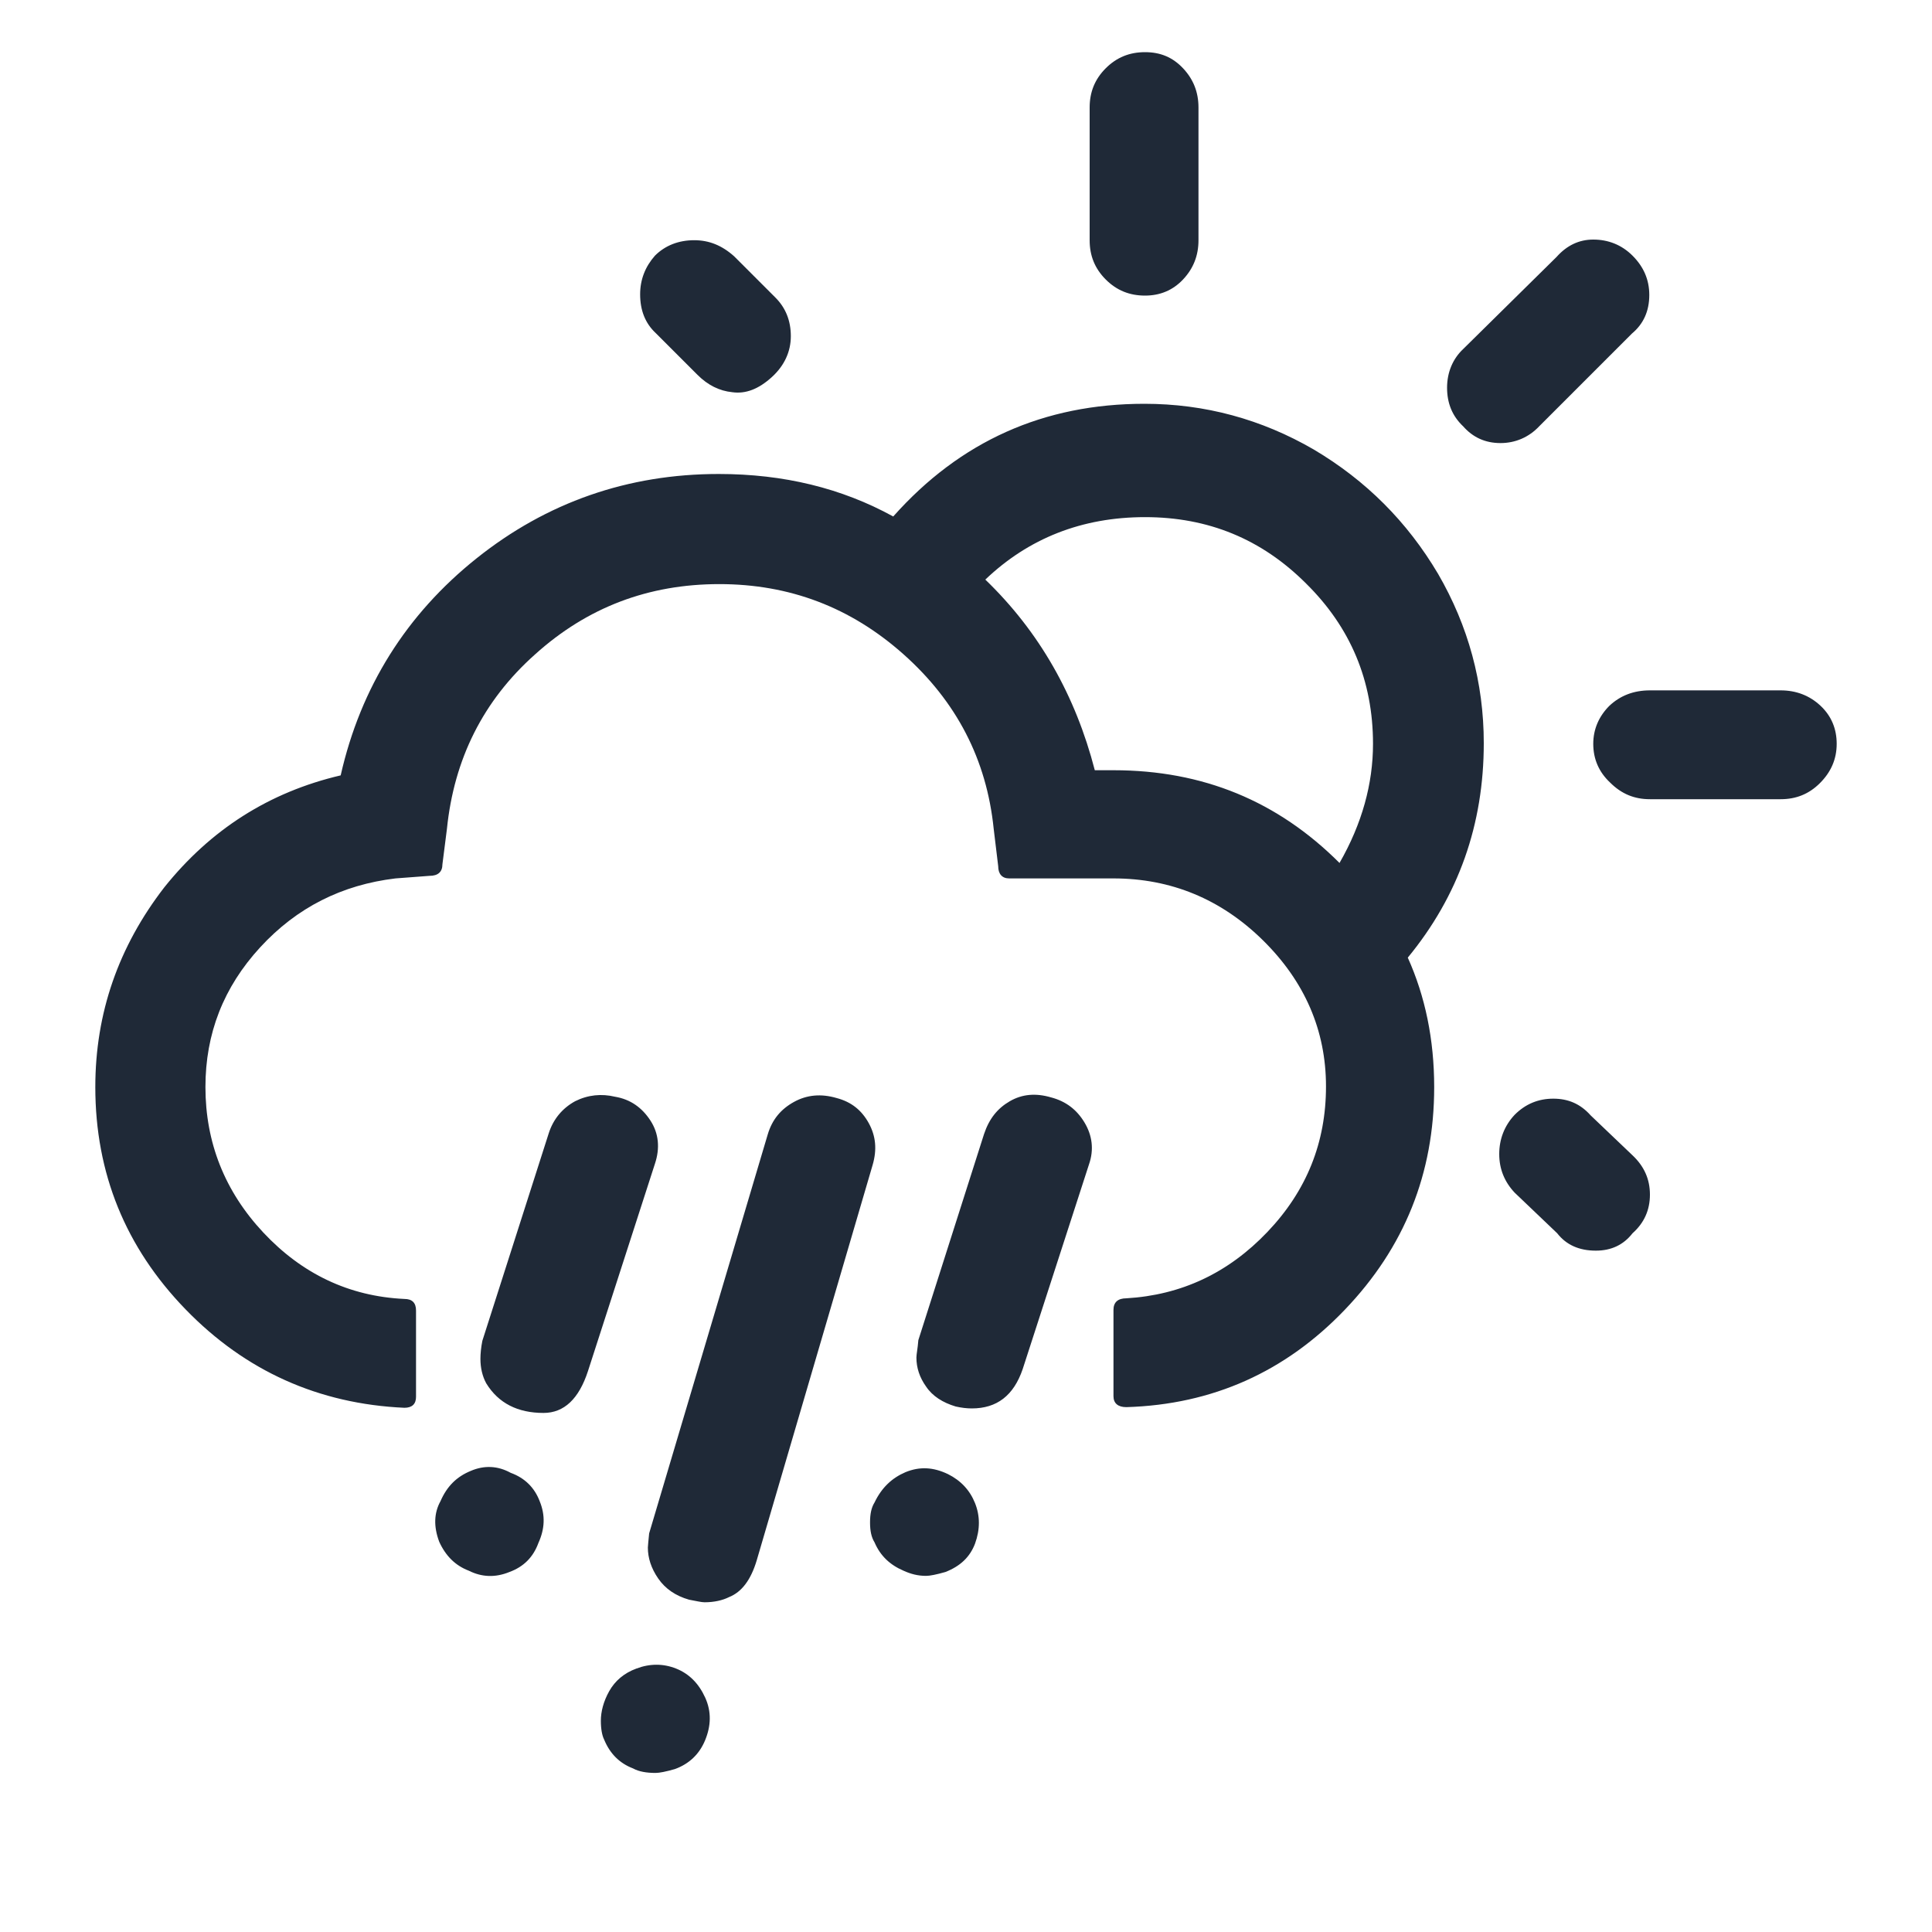
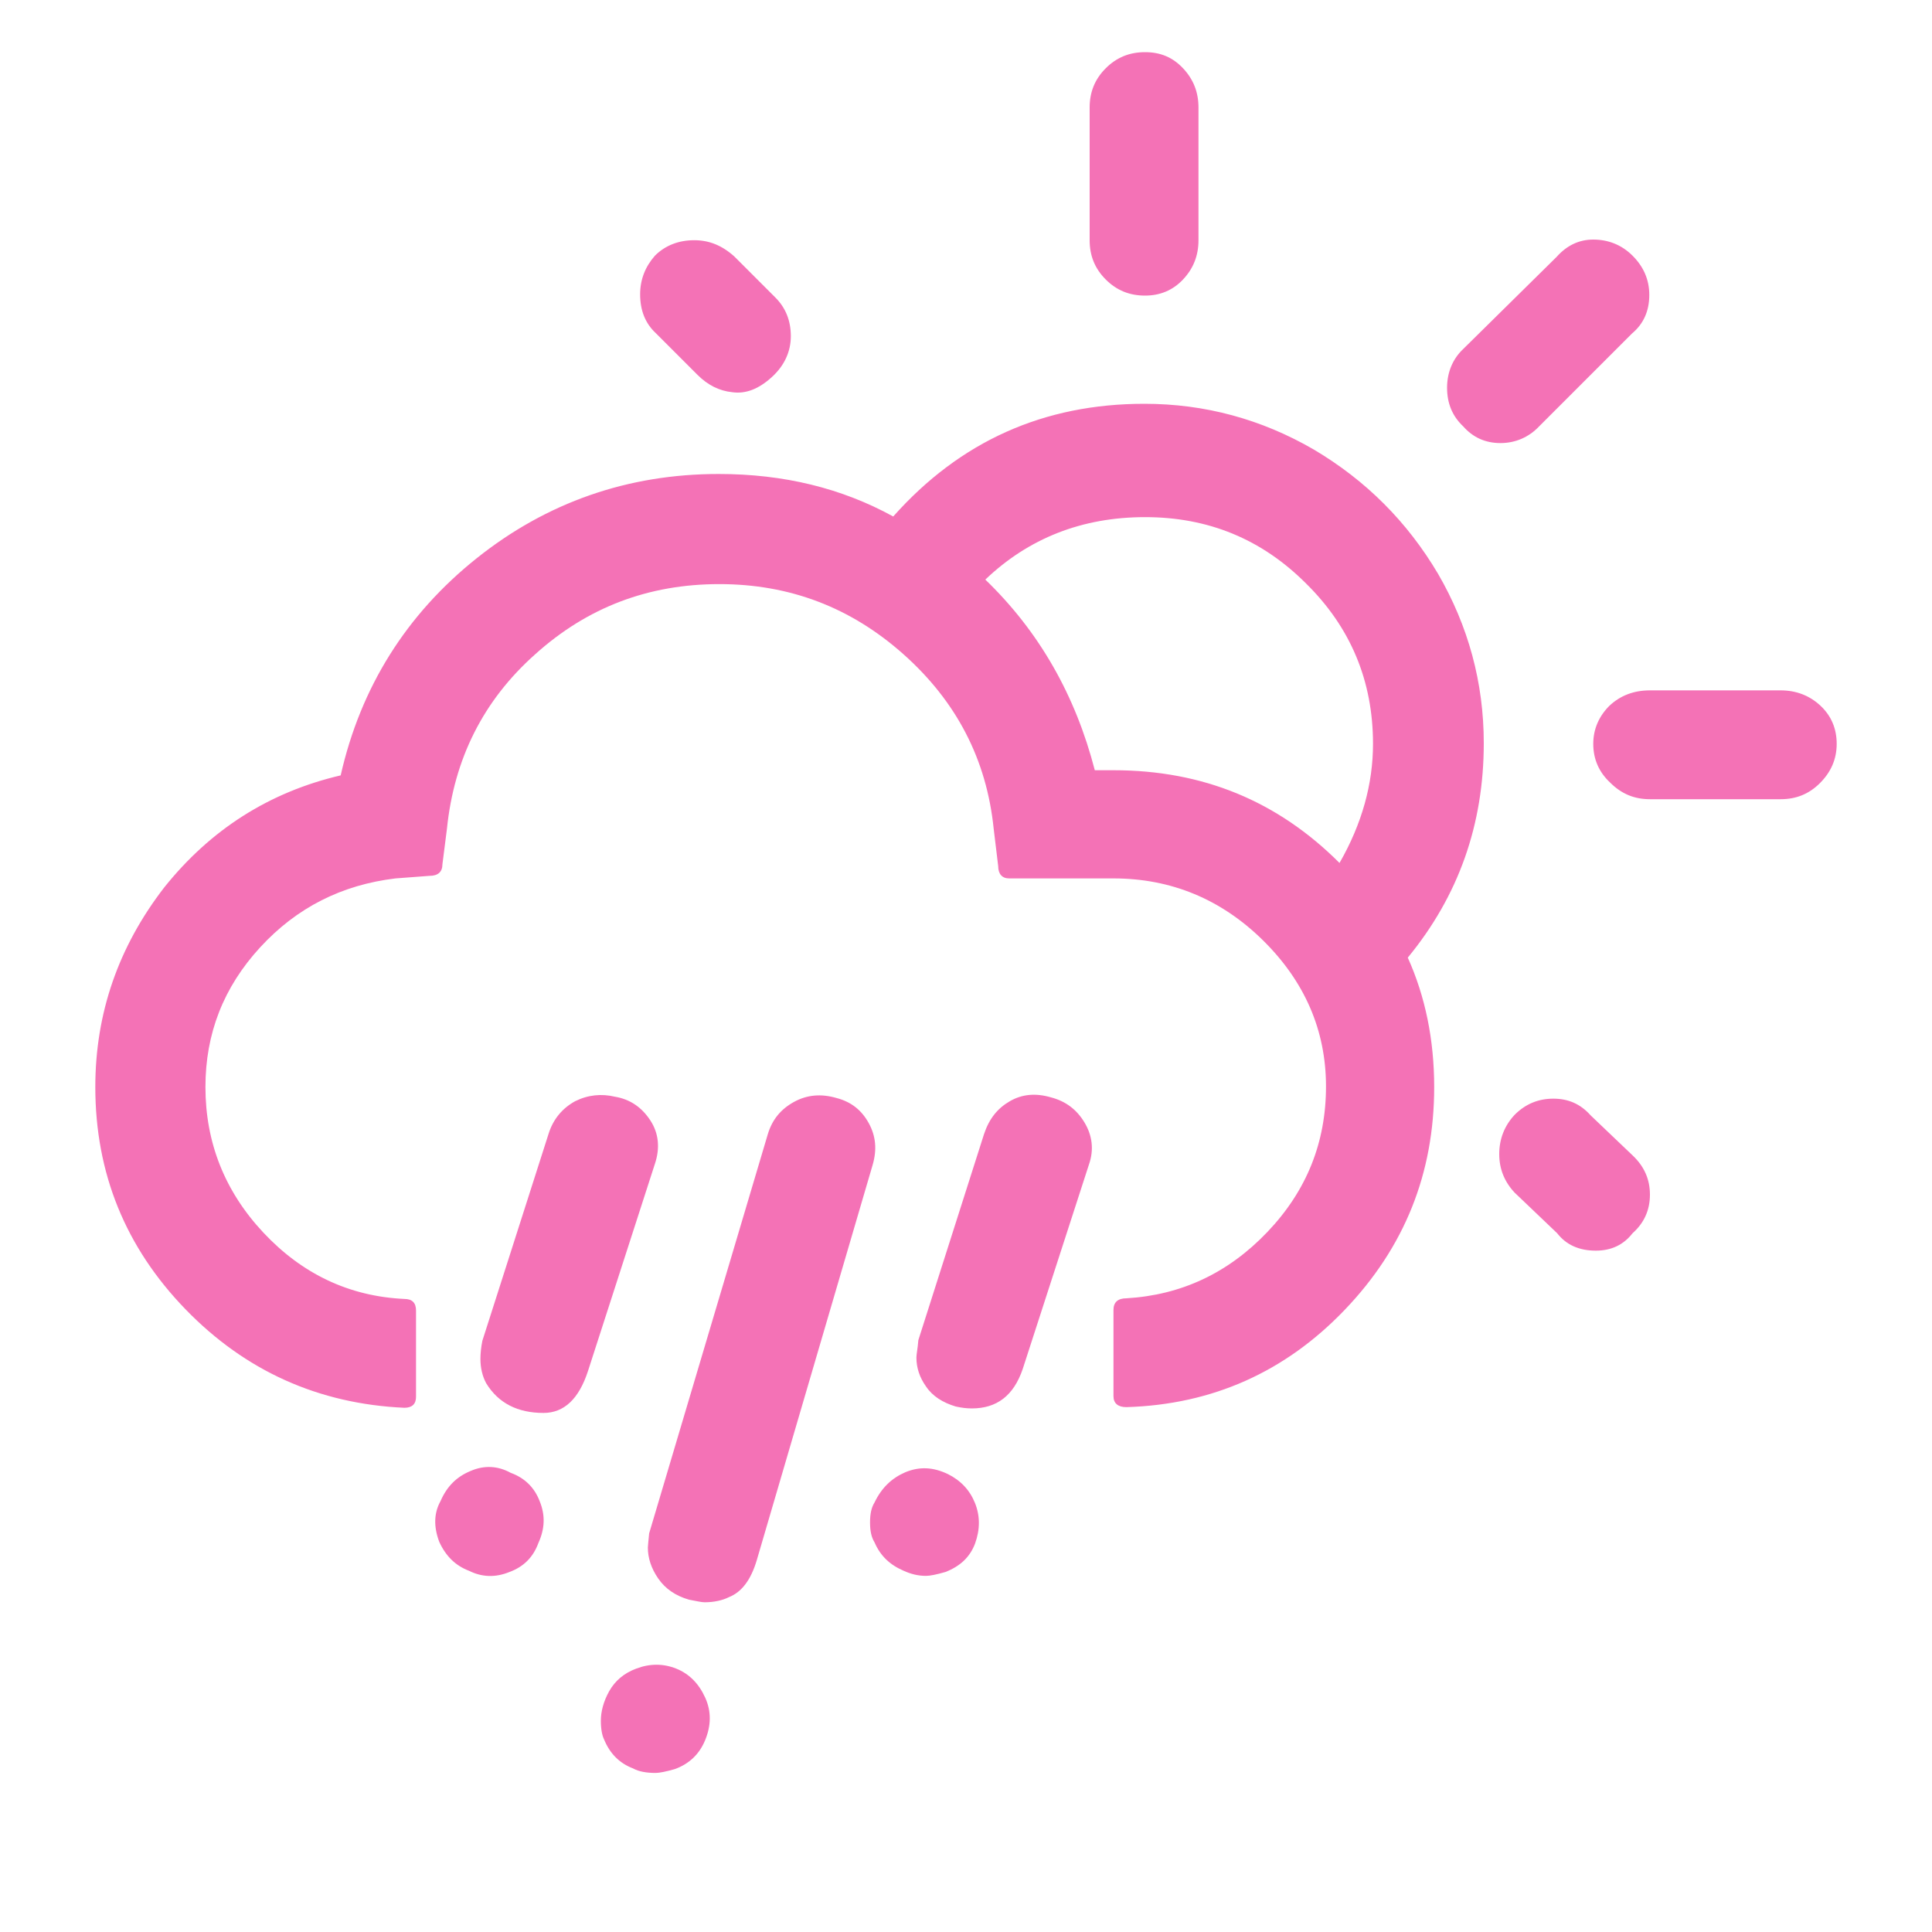
<svg xmlns="http://www.w3.org/2000/svg" version="1.1" id="Layer_1" x="0px" y="0px" viewBox="0 0 30 30" style="enable-background:new 0 0 30 30;" xml:space="preserve">
-   <path fill="rgba(31, 41, 55)" d="M1.48,16.88c0,1.34,0.47,2.49,1.4,3.45s2.07,1.47,3.4,1.53c0.12,0,0.18-0.06,0.18-0.17v-1.34c0-0.12-0.06-0.18-0.18-0.18  c-0.86-0.04-1.59-0.39-2.19-1.03s-0.9-1.4-0.9-2.26c0-0.83,0.28-1.55,0.85-2.17s1.27-0.97,2.1-1.07l0.53-0.04  c0.13,0,0.2-0.06,0.2-0.18l0.07-0.55c0.11-1.08,0.56-1.99,1.37-2.71c0.81-0.73,1.76-1.09,2.86-1.09c1.09,0,2.04,0.36,2.86,1.09  c0.82,0.73,1.29,1.63,1.4,2.71l0.07,0.58c0,0.12,0.06,0.19,0.17,0.19h1.62c0.89,0,1.67,0.32,2.32,0.96c0.65,0.64,0.98,1.4,0.98,2.27  c0,0.87-0.3,1.62-0.91,2.26c-0.61,0.64-1.34,0.98-2.19,1.03c-0.13,0-0.2,0.06-0.2,0.18v1.34c0,0.11,0.07,0.17,0.2,0.17  c1.34-0.04,2.47-0.55,3.39-1.51c0.93-0.97,1.39-2.12,1.39-3.46c0-0.74-0.14-1.41-0.41-2.01c0.79-0.96,1.18-2.07,1.18-3.33  c0-0.94-0.24-1.82-0.71-2.63c-0.48-0.81-1.12-1.45-1.93-1.93c-0.81-0.47-1.69-0.71-2.63-0.71c-1.56,0-2.86,0.58-3.9,1.75  c-0.8-0.44-1.7-0.66-2.71-0.66c-1.41,0-2.67,0.44-3.76,1.31s-1.8,2-2.11,3.37c-1.11,0.26-2.02,0.84-2.74,1.74  C1.84,14.7,1.48,15.73,1.48,16.88z M6.82,23.94c0.1,0.22,0.25,0.37,0.46,0.45c0.2,0.1,0.41,0.11,0.63,0.02  c0.22-0.08,0.37-0.23,0.45-0.45c0.1-0.22,0.11-0.43,0.02-0.65c-0.08-0.21-0.23-0.36-0.45-0.44c-0.2-0.11-0.41-0.12-0.62-0.03  c-0.22,0.09-0.37,0.24-0.47,0.47C6.74,23.49,6.73,23.7,6.82,23.94z M7.46,21.1c0,0.14,0.03,0.27,0.09,0.38  c0.19,0.31,0.49,0.46,0.89,0.46c0.32,0,0.55-0.22,0.69-0.65l1.04-3.22c0.08-0.24,0.06-0.47-0.07-0.67s-0.31-0.33-0.55-0.37  C9.34,16.98,9.13,17,8.93,17.1c-0.2,0.11-0.34,0.28-0.41,0.5l-1.03,3.22C7.47,20.92,7.46,21.02,7.46,21.1z M9.33,26.72  c0,0.13,0.02,0.23,0.05,0.29c0.09,0.22,0.24,0.37,0.45,0.45c0.09,0.05,0.21,0.07,0.35,0.07c0.06,0,0.16-0.02,0.3-0.06  c0.22-0.08,0.38-0.23,0.47-0.45s0.1-0.44,0-0.66c-0.1-0.22-0.25-0.37-0.45-0.45s-0.41-0.08-0.62,0c-0.19,0.07-0.33,0.19-0.42,0.35  C9.37,26.42,9.33,26.58,9.33,26.72z M9.94,4.57c0,0.25,0.08,0.45,0.24,0.6l0.65,0.65c0.16,0.16,0.34,0.25,0.54,0.27  c0.21,0.03,0.41-0.05,0.61-0.23c0.2-0.18,0.3-0.4,0.3-0.64c0-0.24-0.08-0.44-0.24-0.6l-0.64-0.64c-0.19-0.17-0.39-0.25-0.62-0.25  c-0.24,0-0.45,0.08-0.61,0.24C10.02,4.14,9.94,4.34,9.94,4.57z M10.06,24.03c0,0.16,0.05,0.32,0.16,0.48s0.27,0.27,0.48,0.33  c0.11,0.02,0.19,0.04,0.24,0.04c0.15,0,0.28-0.03,0.38-0.08c0.2-0.08,0.34-0.27,0.43-0.57l1.8-6.14c0.07-0.24,0.05-0.45-0.06-0.65  c-0.11-0.2-0.27-0.33-0.5-0.39c-0.24-0.07-0.46-0.05-0.66,0.06c-0.2,0.11-0.34,0.27-0.41,0.51l-1.84,6.19  C10.07,23.92,10.06,24,10.06,24.03z M13.51,23.64c0,0.13,0.02,0.23,0.07,0.31c0.09,0.21,0.24,0.35,0.45,0.44  c0.11,0.05,0.22,0.08,0.35,0.08c0.06,0,0.16-0.02,0.3-0.06c0.23-0.09,0.38-0.23,0.46-0.44c0.08-0.22,0.08-0.43,0-0.63  c-0.08-0.2-0.22-0.35-0.42-0.45c-0.23-0.11-0.44-0.12-0.66-0.03c-0.21,0.09-0.37,0.24-0.48,0.47  C13.53,23.41,13.51,23.51,13.51,23.64z M14.23,21.08c0,0.16,0.05,0.31,0.15,0.45c0.1,0.15,0.26,0.25,0.46,0.31  c0.09,0.02,0.17,0.03,0.25,0.03c0.39,0,0.65-0.2,0.79-0.61l1.03-3.18c0.08-0.23,0.05-0.45-0.07-0.65s-0.29-0.33-0.52-0.39  c-0.24-0.07-0.45-0.05-0.64,0.06s-0.32,0.27-0.4,0.51l-1.02,3.2C14.25,20.94,14.23,21.03,14.23,21.08z M15.3,9  c0.67-0.64,1.5-0.97,2.48-0.97c0.98,0,1.81,0.34,2.5,1.03c0.69,0.68,1.04,1.51,1.04,2.49c0,0.62-0.17,1.24-0.52,1.85  c-0.96-0.96-2.12-1.44-3.51-1.44H17C16.7,10.8,16.14,9.81,15.3,9z M16.92,3.73c0,0.24,0.08,0.44,0.25,0.61  c0.17,0.17,0.37,0.25,0.61,0.25c0.23,0,0.43-0.08,0.59-0.25c0.16-0.17,0.24-0.37,0.24-0.61V1.67c0-0.24-0.08-0.44-0.24-0.61  c-0.16-0.17-0.35-0.25-0.59-0.25c-0.24,0-0.44,0.08-0.61,0.25c-0.17,0.17-0.25,0.37-0.25,0.61V3.73z M22.47,6.02  c0,0.24,0.08,0.44,0.25,0.6c0.15,0.17,0.34,0.26,0.58,0.26c0.23,0,0.44-0.09,0.6-0.26l1.44-1.44c0.18-0.15,0.27-0.35,0.27-0.6  c0-0.24-0.09-0.44-0.26-0.61c-0.17-0.17-0.38-0.25-0.61-0.25c-0.22,0-0.41,0.09-0.57,0.27l-1.45,1.43  C22.56,5.57,22.47,5.78,22.47,6.02z M23.28,17.92c0,0.23,0.08,0.43,0.24,0.6l0.66,0.63c0.14,0.18,0.34,0.27,0.6,0.27  c0.24,0,0.43-0.09,0.57-0.27c0.18-0.16,0.27-0.36,0.27-0.6c0-0.24-0.09-0.44-0.27-0.61l-0.65-0.62c-0.16-0.18-0.35-0.26-0.58-0.26  s-0.43,0.08-0.6,0.25C23.36,17.48,23.28,17.69,23.28,17.92z M24.74,11.55c0,0.24,0.09,0.44,0.26,0.6c0.18,0.18,0.38,0.26,0.62,0.26  h2.03c0.24,0,0.44-0.08,0.61-0.25c0.17-0.17,0.26-0.37,0.26-0.61c0-0.23-0.08-0.43-0.25-0.59c-0.17-0.16-0.38-0.24-0.62-0.24h-2.03  c-0.25,0-0.46,0.08-0.63,0.24C24.83,11.12,24.74,11.32,24.74,11.55z" />
+   <path fill="rgb(244, 114, 182)" d="M1.48,16.88c0,1.34,0.47,2.49,1.4,3.45s2.07,1.47,3.4,1.53c0.12,0,0.18-0.06,0.18-0.17v-1.34c0-0.12-0.06-0.18-0.18-0.18  c-0.86-0.04-1.59-0.39-2.19-1.03s-0.9-1.4-0.9-2.26c0-0.83,0.28-1.55,0.85-2.17s1.27-0.97,2.1-1.07l0.53-0.04  c0.13,0,0.2-0.06,0.2-0.18l0.07-0.55c0.11-1.08,0.56-1.99,1.37-2.71c0.81-0.73,1.76-1.09,2.86-1.09c1.09,0,2.04,0.36,2.86,1.09  c0.82,0.73,1.29,1.63,1.4,2.71l0.07,0.58c0,0.12,0.06,0.19,0.17,0.19h1.62c0.89,0,1.67,0.32,2.32,0.96c0.65,0.64,0.98,1.4,0.98,2.27  c0,0.87-0.3,1.62-0.91,2.26c-0.61,0.64-1.34,0.98-2.19,1.03c-0.13,0-0.2,0.06-0.2,0.18v1.34c0,0.11,0.07,0.17,0.2,0.17  c1.34-0.04,2.47-0.55,3.39-1.51c0.93-0.97,1.39-2.12,1.39-3.46c0-0.74-0.14-1.41-0.41-2.01c0.79-0.96,1.18-2.07,1.18-3.33  c0-0.94-0.24-1.82-0.71-2.63c-0.48-0.81-1.12-1.45-1.93-1.93c-0.81-0.47-1.69-0.71-2.63-0.71c-1.56,0-2.86,0.58-3.9,1.75  c-0.8-0.44-1.7-0.66-2.71-0.66c-1.41,0-2.67,0.44-3.76,1.31s-1.8,2-2.11,3.37c-1.11,0.26-2.02,0.84-2.74,1.74  C1.84,14.7,1.48,15.73,1.48,16.88z M6.82,23.94c0.1,0.22,0.25,0.37,0.46,0.45c0.2,0.1,0.41,0.11,0.63,0.02  c0.22-0.08,0.37-0.23,0.45-0.45c0.1-0.22,0.11-0.43,0.02-0.65c-0.08-0.21-0.23-0.36-0.45-0.44c-0.2-0.11-0.41-0.12-0.62-0.03  c-0.22,0.09-0.37,0.24-0.47,0.47C6.74,23.49,6.73,23.7,6.82,23.94z M7.46,21.1c0,0.14,0.03,0.27,0.09,0.38  c0.19,0.31,0.49,0.46,0.89,0.46c0.32,0,0.55-0.22,0.69-0.65l1.04-3.22c0.08-0.24,0.06-0.47-0.07-0.67s-0.31-0.33-0.55-0.37  C9.34,16.98,9.13,17,8.93,17.1c-0.2,0.11-0.34,0.28-0.41,0.5l-1.03,3.22C7.47,20.92,7.46,21.02,7.46,21.1z M9.33,26.72  c0,0.13,0.02,0.23,0.05,0.29c0.09,0.22,0.24,0.37,0.45,0.45c0.09,0.05,0.21,0.07,0.35,0.07c0.06,0,0.16-0.02,0.3-0.06  c0.22-0.08,0.38-0.23,0.47-0.45s0.1-0.44,0-0.66c-0.1-0.22-0.25-0.37-0.45-0.45s-0.41-0.08-0.62,0c-0.19,0.07-0.33,0.19-0.42,0.35  C9.37,26.42,9.33,26.58,9.33,26.72z M9.94,4.57c0,0.25,0.08,0.45,0.24,0.6l0.65,0.65c0.16,0.16,0.34,0.25,0.54,0.27  c0.21,0.03,0.41-0.05,0.61-0.23c0.2-0.18,0.3-0.4,0.3-0.64c0-0.24-0.08-0.44-0.24-0.6l-0.64-0.64c-0.19-0.17-0.39-0.25-0.62-0.25  c-0.24,0-0.45,0.08-0.61,0.24C10.02,4.14,9.94,4.34,9.94,4.57z M10.06,24.03c0,0.16,0.05,0.32,0.16,0.48s0.27,0.27,0.48,0.33  c0.11,0.02,0.19,0.04,0.24,0.04c0.15,0,0.28-0.03,0.38-0.08c0.2-0.08,0.34-0.27,0.43-0.57l1.8-6.14c0.07-0.24,0.05-0.45-0.06-0.65  c-0.11-0.2-0.27-0.33-0.5-0.39c-0.24-0.07-0.46-0.05-0.66,0.06c-0.2,0.11-0.34,0.27-0.41,0.51l-1.84,6.19  C10.07,23.92,10.06,24,10.06,24.03z M13.51,23.64c0,0.13,0.02,0.23,0.07,0.31c0.09,0.21,0.24,0.35,0.45,0.44  c0.11,0.05,0.22,0.08,0.35,0.08c0.06,0,0.16-0.02,0.3-0.06c0.23-0.09,0.38-0.23,0.46-0.44c0.08-0.22,0.08-0.43,0-0.63  c-0.08-0.2-0.22-0.35-0.42-0.45c-0.23-0.11-0.44-0.12-0.66-0.03c-0.21,0.09-0.37,0.24-0.48,0.47  C13.53,23.41,13.51,23.51,13.51,23.64z M14.23,21.08c0,0.16,0.05,0.31,0.15,0.45c0.1,0.15,0.26,0.25,0.46,0.31  c0.09,0.02,0.17,0.03,0.25,0.03c0.39,0,0.65-0.2,0.79-0.61l1.03-3.18c0.08-0.23,0.05-0.45-0.07-0.65s-0.29-0.33-0.52-0.39  c-0.24-0.07-0.45-0.05-0.64,0.06s-0.32,0.27-0.4,0.51l-1.02,3.2C14.25,20.94,14.23,21.03,14.23,21.08z M15.3,9  c0.67-0.64,1.5-0.97,2.48-0.97c0.98,0,1.81,0.34,2.5,1.03c0.69,0.68,1.04,1.51,1.04,2.49c0,0.62-0.17,1.24-0.52,1.85  c-0.96-0.96-2.12-1.44-3.51-1.44H17C16.7,10.8,16.14,9.81,15.3,9z M16.92,3.73c0,0.24,0.08,0.44,0.25,0.61  c0.17,0.17,0.37,0.25,0.61,0.25c0.23,0,0.43-0.08,0.59-0.25c0.16-0.17,0.24-0.37,0.24-0.61V1.67c0-0.24-0.08-0.44-0.24-0.61  c-0.16-0.17-0.35-0.25-0.59-0.25c-0.24,0-0.44,0.08-0.61,0.25c-0.17,0.17-0.25,0.37-0.25,0.61V3.73z M22.47,6.02  c0,0.24,0.08,0.44,0.25,0.6c0.15,0.17,0.34,0.26,0.58,0.26c0.23,0,0.44-0.09,0.6-0.26l1.44-1.44c0.18-0.15,0.27-0.35,0.27-0.6  c0-0.24-0.09-0.44-0.26-0.61c-0.17-0.17-0.38-0.25-0.61-0.25c-0.22,0-0.41,0.09-0.57,0.27l-1.45,1.43  C22.56,5.57,22.47,5.78,22.47,6.02z M23.28,17.92c0,0.23,0.08,0.43,0.24,0.6l0.66,0.63c0.14,0.18,0.34,0.27,0.6,0.27  c0.24,0,0.43-0.09,0.57-0.27c0.18-0.16,0.27-0.36,0.27-0.6c0-0.24-0.09-0.44-0.27-0.61l-0.65-0.62c-0.16-0.18-0.35-0.26-0.58-0.26  s-0.43,0.08-0.6,0.25C23.36,17.48,23.28,17.69,23.28,17.92z M24.74,11.55c0,0.24,0.09,0.44,0.26,0.6c0.18,0.18,0.38,0.26,0.62,0.26  h2.03c0.24,0,0.44-0.08,0.61-0.25c0.17-0.17,0.26-0.37,0.26-0.61c0-0.23-0.08-0.43-0.25-0.59c-0.17-0.16-0.38-0.24-0.62-0.24h-2.03  c-0.25,0-0.46,0.08-0.63,0.24C24.83,11.12,24.74,11.32,24.74,11.55z" />
</svg>
